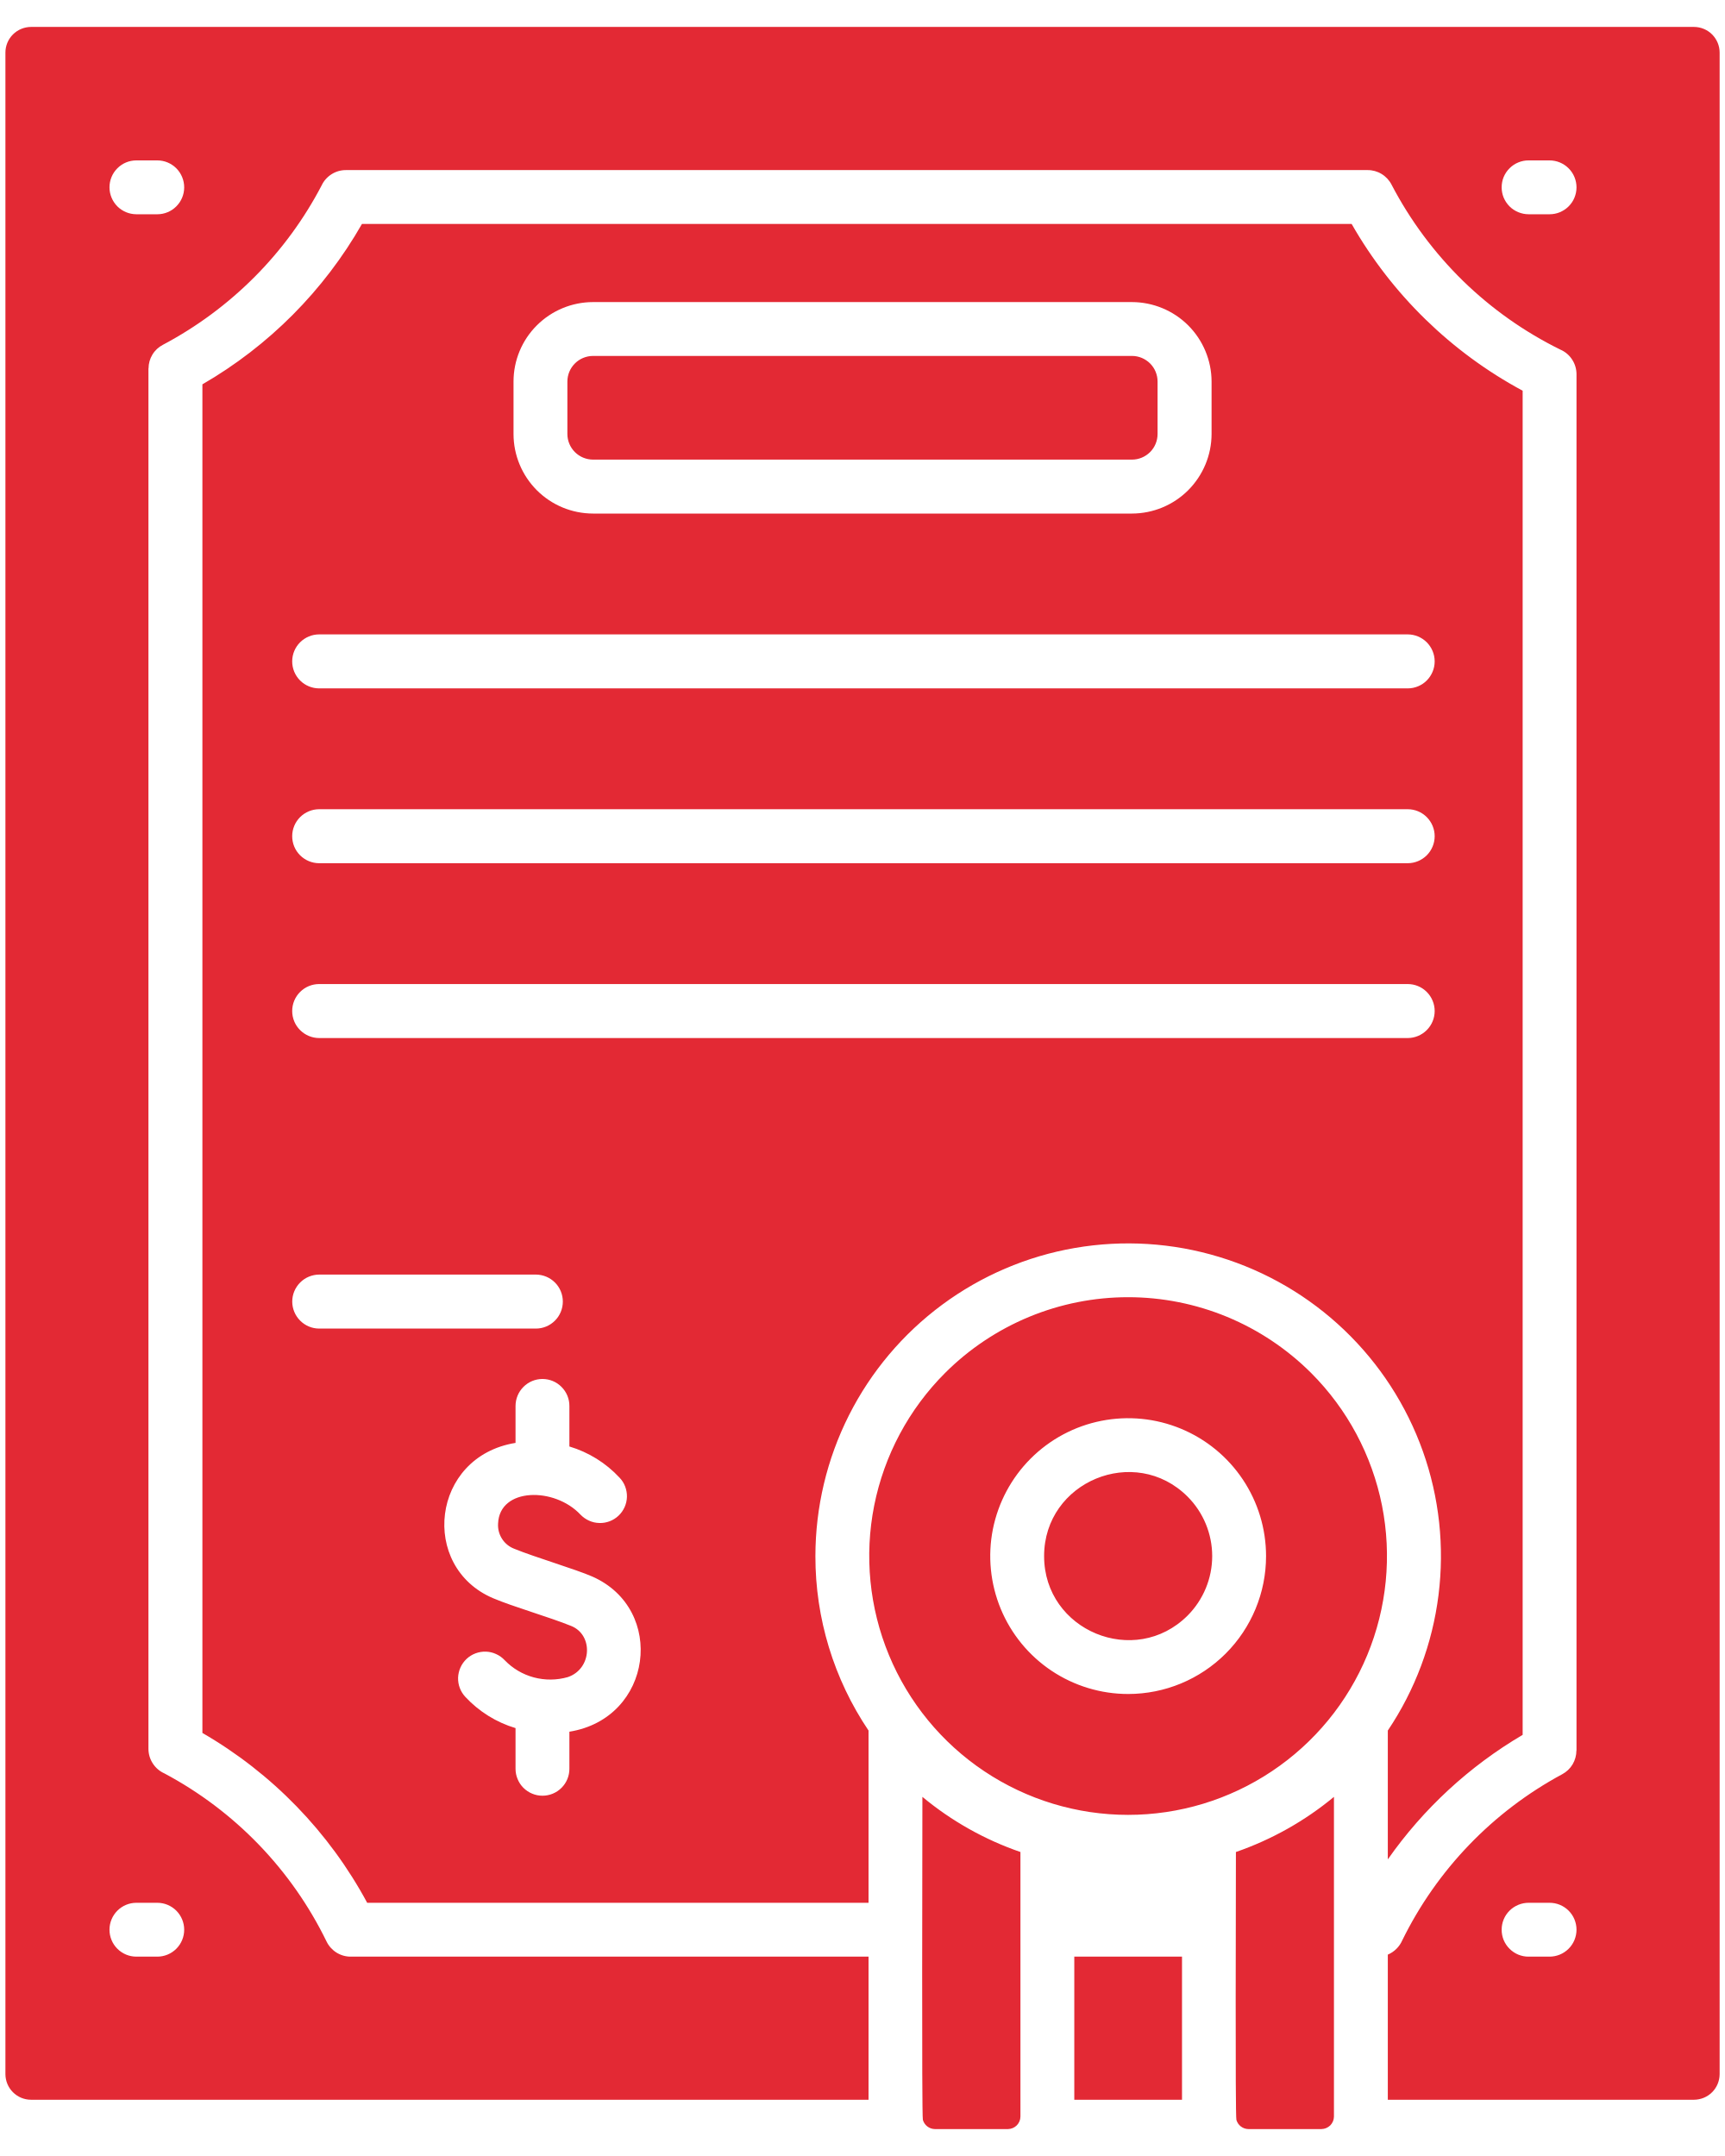
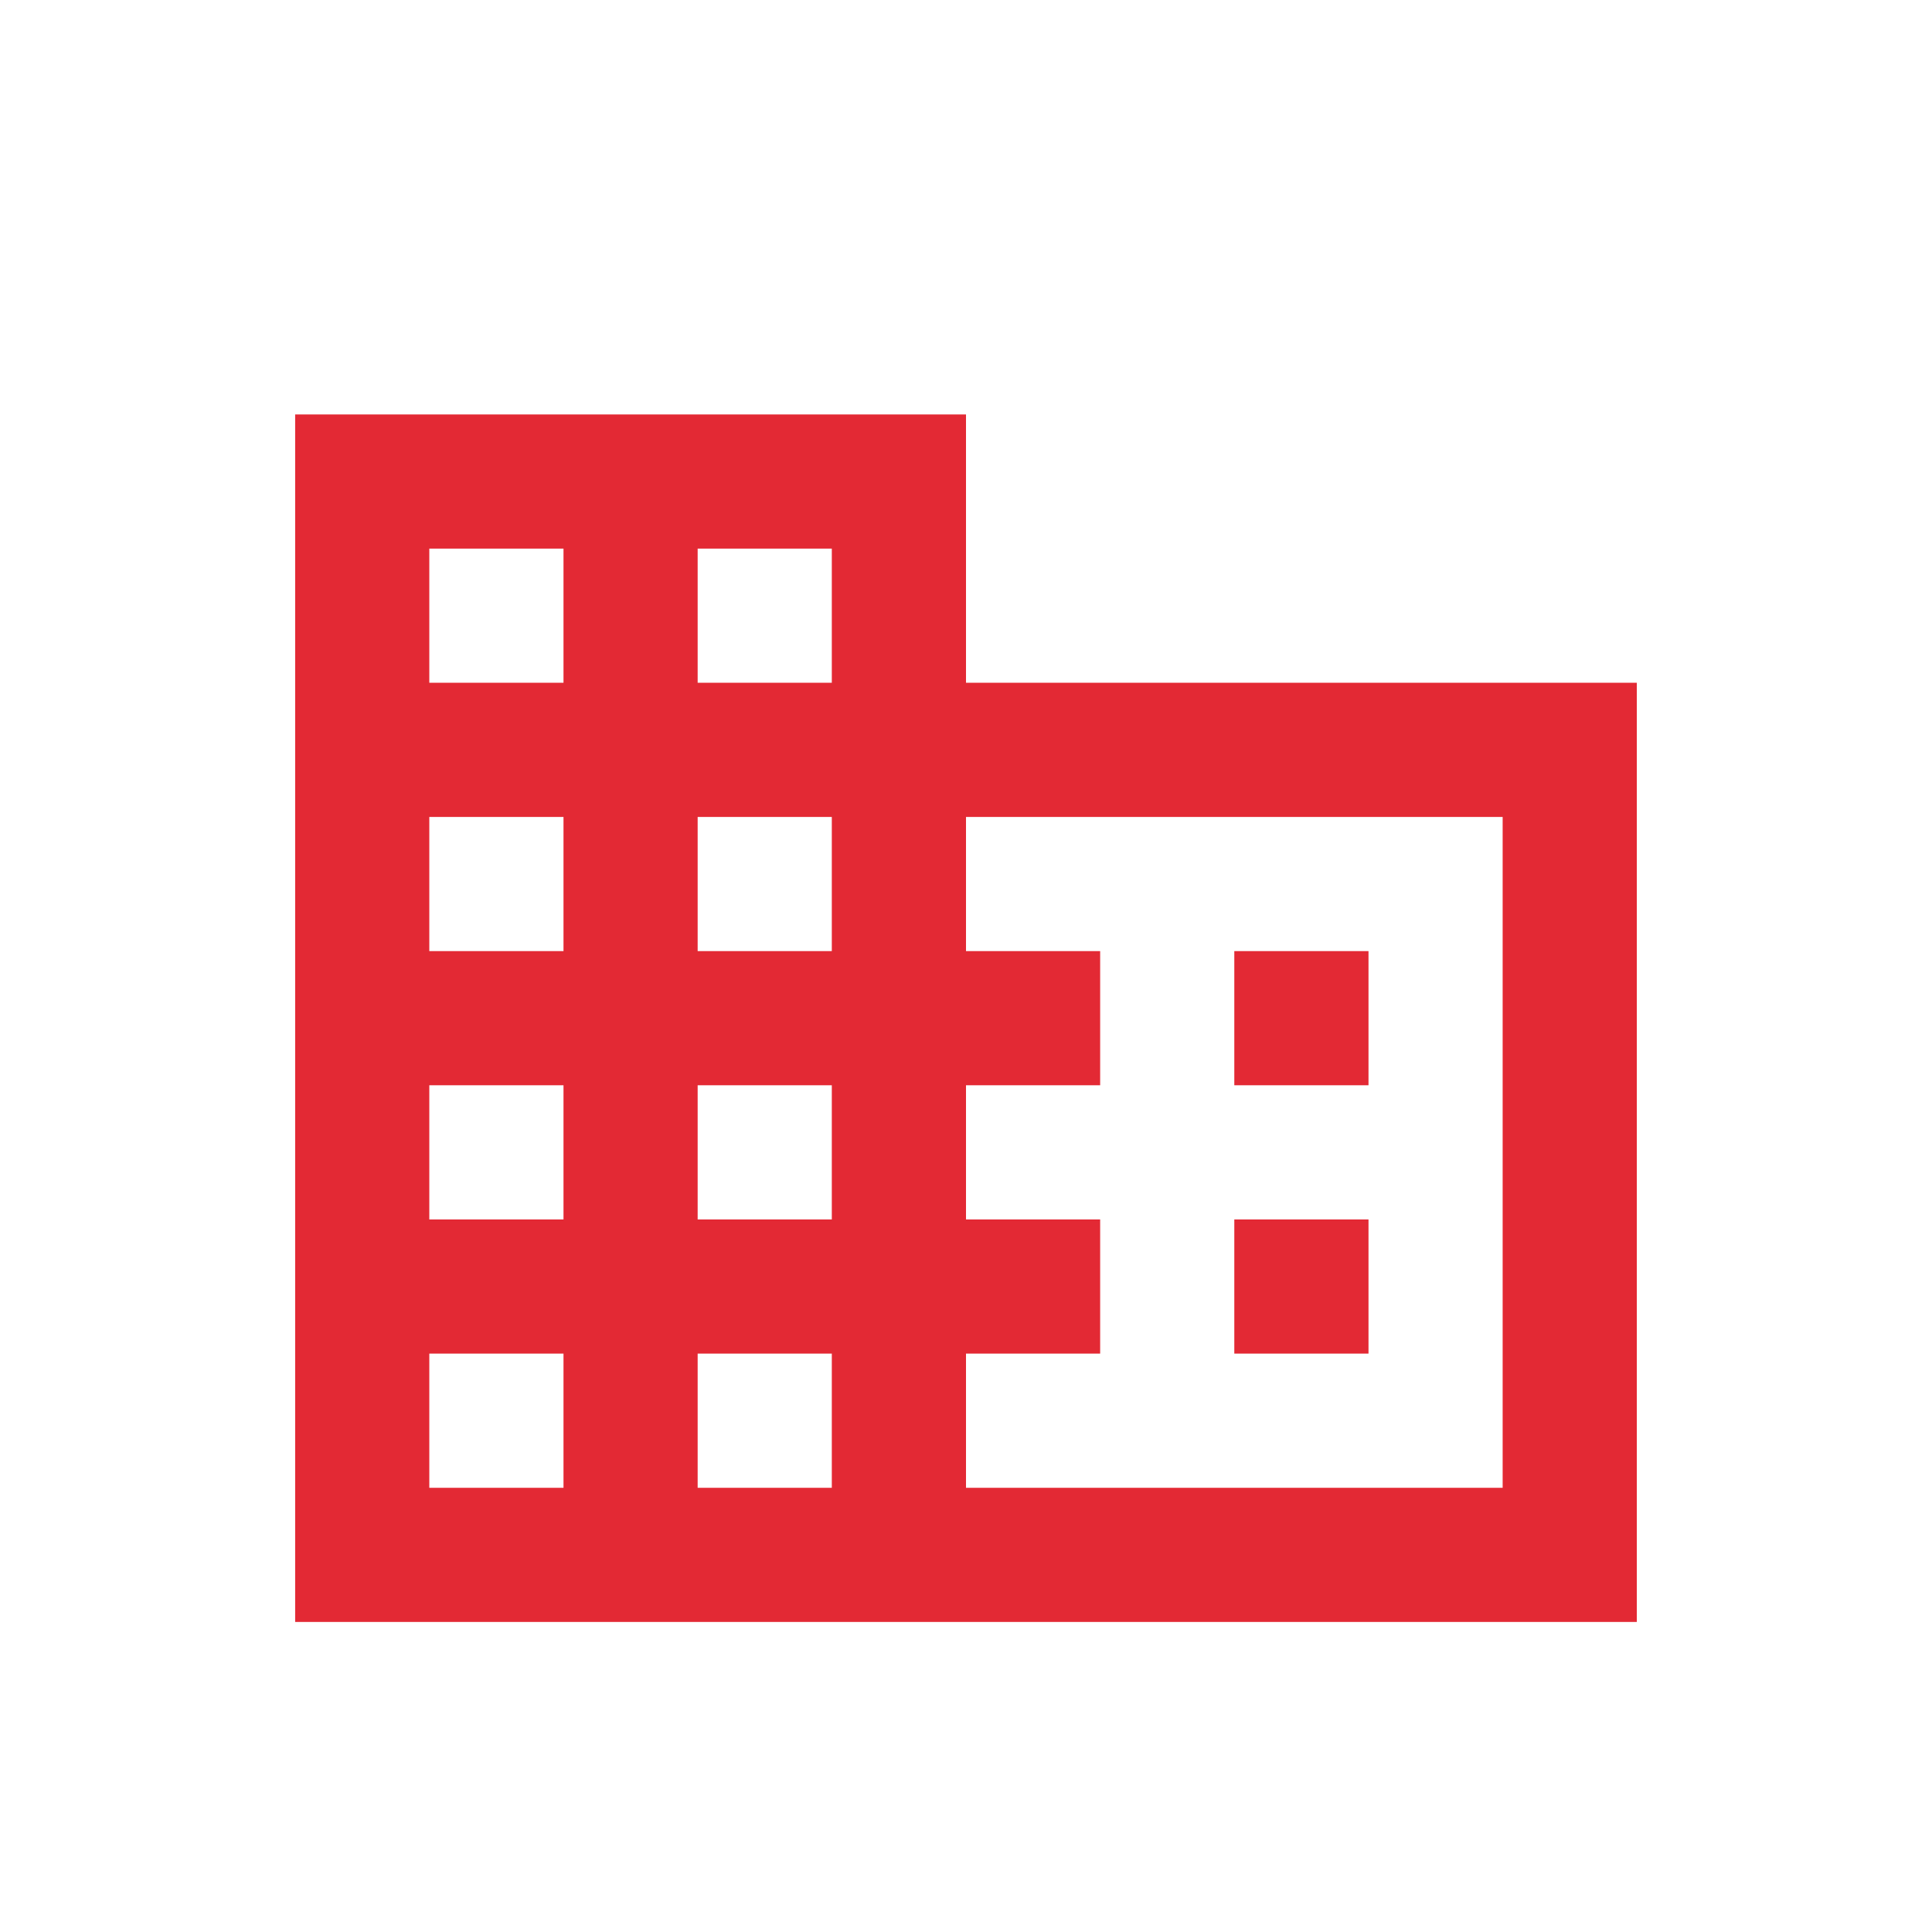
- <svg xmlns="http://www.w3.org/2000/svg" width="36" height="45" viewBox="0 0 36 45" fill="none">
-   <path d="M19.25 37.504C19.857 38.008 20.55 38.398 21.296 38.655V44.177C21.296 44.246 21.268 44.312 21.219 44.361C21.171 44.409 21.105 44.437 21.036 44.438H19.51C19.453 44.437 19.398 44.418 19.353 44.383C19.308 44.349 19.276 44.301 19.26 44.246C19.234 44.153 19.25 38.328 19.25 37.504ZM12.375 9.593H23.624C23.766 9.593 23.901 9.536 24.002 9.436C24.102 9.336 24.158 9.2 24.158 9.058V7.964C24.158 7.822 24.102 7.686 24.002 7.586C23.901 7.486 23.766 7.429 23.624 7.429H12.375C12.233 7.43 12.098 7.486 11.998 7.586C11.898 7.686 11.841 7.822 11.841 7.964V9.058C11.841 9.2 11.898 9.336 11.998 9.436C12.098 9.536 12.233 9.592 12.375 9.593ZM21.79 32.479C21.79 34.036 23.683 34.82 24.785 33.72C25.113 33.39 25.298 32.944 25.298 32.479C25.298 32.014 25.113 31.567 24.785 31.238C23.683 30.138 21.79 30.922 21.79 32.479ZM27.363 28.657C28.119 29.413 28.633 30.376 28.842 31.424C29.05 32.471 28.943 33.558 28.534 34.545C28.125 35.532 27.433 36.376 26.544 36.969C25.656 37.563 24.611 37.88 23.543 37.88C22.474 37.88 21.43 37.563 20.541 36.969C19.653 36.376 18.961 35.532 18.552 34.545C18.143 33.558 18.036 32.471 18.244 31.424C18.453 30.376 18.967 29.413 19.723 28.657C20.224 28.156 20.82 27.758 21.476 27.486C22.131 27.215 22.834 27.075 23.543 27.075C24.252 27.075 24.955 27.215 25.61 27.486C26.266 27.758 26.861 28.156 27.363 28.657ZM26.422 32.479C26.422 31.91 26.253 31.353 25.937 30.88C25.621 30.407 25.172 30.038 24.646 29.82C24.12 29.602 23.541 29.545 22.983 29.656C22.424 29.767 21.912 30.041 21.509 30.444C21.107 30.846 20.833 31.359 20.721 31.917C20.61 32.476 20.668 33.054 20.885 33.58C21.103 34.106 21.472 34.556 21.945 34.872C22.419 35.188 22.975 35.357 23.544 35.357C24.308 35.357 25.04 35.053 25.579 34.514C26.119 33.974 26.422 33.242 26.422 32.479ZM17.017 32.479C17.015 33.776 17.401 35.044 18.126 36.12V39.715H7.663C6.868 38.238 5.677 37.01 4.224 36.17V8.022C5.611 7.22 6.76 6.065 7.554 4.674H28.208C29.048 6.145 30.285 7.352 31.777 8.155V36.21C30.664 36.865 29.704 37.751 28.963 38.809V36.12C29.532 35.273 29.894 34.305 30.021 33.293C30.148 32.281 30.037 31.253 29.695 30.292C29.353 29.331 28.791 28.464 28.053 27.759C27.316 27.055 26.424 26.533 25.448 26.236C24.472 25.938 23.441 25.874 22.435 26.047C21.43 26.22 20.48 26.627 19.66 27.234C18.841 27.841 18.175 28.631 17.716 29.542C17.257 30.453 17.018 31.459 17.017 32.479ZM10.717 9.058C10.717 9.498 10.892 9.92 11.203 10.232C11.514 10.543 11.935 10.718 12.375 10.719H23.624C24.064 10.718 24.486 10.543 24.797 10.232C25.108 9.92 25.284 9.499 25.285 9.058V7.964C25.284 7.524 25.108 7.102 24.797 6.791C24.486 6.481 24.064 6.306 23.624 6.305H12.375C11.935 6.306 11.514 6.481 11.203 6.792C10.892 7.102 10.717 7.524 10.717 7.964L10.717 9.058ZM6.098 13.805C6.098 13.954 6.157 14.097 6.263 14.203C6.369 14.309 6.512 14.368 6.661 14.368H29.378C29.527 14.368 29.67 14.309 29.776 14.203C29.881 14.097 29.941 13.954 29.941 13.805C29.941 13.655 29.881 13.512 29.776 13.406C29.67 13.301 29.527 13.241 29.378 13.241H6.661C6.512 13.241 6.369 13.301 6.263 13.406C6.157 13.512 6.098 13.655 6.098 13.805ZM6.098 17.453C6.098 17.603 6.157 17.746 6.263 17.852C6.369 17.957 6.512 18.017 6.661 18.017H29.378C29.527 18.017 29.67 17.957 29.776 17.852C29.881 17.746 29.941 17.603 29.941 17.453C29.941 17.304 29.881 17.161 29.776 17.055C29.67 16.949 29.527 16.89 29.378 16.89H6.661C6.512 16.89 6.369 16.95 6.263 17.055C6.157 17.161 6.098 17.304 6.098 17.453ZM6.098 21.102C6.098 21.252 6.157 21.395 6.263 21.5C6.369 21.606 6.512 21.666 6.661 21.666H29.378C29.527 21.666 29.67 21.606 29.776 21.5C29.881 21.395 29.941 21.252 29.941 21.102C29.941 20.953 29.881 20.809 29.776 20.704C29.67 20.598 29.527 20.539 29.378 20.539H6.661C6.512 20.539 6.369 20.598 6.263 20.704C6.157 20.809 6.098 20.953 6.098 21.102ZM11.184 27.73C11.334 27.73 11.476 27.67 11.582 27.564C11.687 27.459 11.746 27.316 11.746 27.166C11.746 27.017 11.687 26.874 11.582 26.769C11.476 26.663 11.334 26.604 11.184 26.603H6.661C6.512 26.604 6.369 26.663 6.264 26.769C6.159 26.874 6.099 27.017 6.099 27.166C6.099 27.316 6.159 27.459 6.264 27.564C6.369 27.67 6.512 27.73 6.661 27.73H11.184ZM12.364 32.907C12.005 32.75 11.171 32.505 10.735 32.327C10.629 32.287 10.538 32.214 10.477 32.118C10.415 32.022 10.387 31.909 10.395 31.796C10.427 31.046 11.57 31.033 12.114 31.613C12.165 31.666 12.226 31.709 12.293 31.739C12.36 31.77 12.433 31.786 12.507 31.788C12.58 31.791 12.654 31.778 12.723 31.752C12.791 31.726 12.855 31.686 12.908 31.636C12.962 31.585 13.005 31.524 13.035 31.457C13.065 31.39 13.082 31.317 13.084 31.243C13.086 31.17 13.073 31.096 13.047 31.027C13.021 30.958 12.981 30.895 12.93 30.842C12.645 30.535 12.284 30.311 11.883 30.191V29.343C11.883 29.194 11.823 29.052 11.718 28.947C11.613 28.841 11.47 28.782 11.321 28.782C11.172 28.782 11.03 28.841 10.924 28.947C10.819 29.052 10.76 29.194 10.759 29.343V30.116C8.995 30.401 8.753 32.705 10.291 33.358C10.703 33.534 11.466 33.752 11.923 33.938C12.386 34.127 12.354 34.833 11.851 35.004C11.62 35.071 11.374 35.073 11.142 35.011C10.909 34.949 10.698 34.824 10.531 34.65C10.48 34.596 10.42 34.553 10.352 34.523C10.285 34.492 10.213 34.475 10.139 34.473C10.066 34.471 9.992 34.483 9.923 34.509C9.854 34.535 9.791 34.574 9.737 34.625C9.684 34.675 9.64 34.736 9.61 34.803C9.58 34.87 9.563 34.943 9.56 35.016C9.558 35.09 9.57 35.163 9.596 35.232C9.622 35.301 9.662 35.364 9.712 35.418C9.997 35.724 10.358 35.949 10.759 36.069V36.917C10.759 36.991 10.773 37.064 10.802 37.132C10.83 37.201 10.871 37.263 10.923 37.315C10.976 37.367 11.037 37.409 11.106 37.437C11.174 37.466 11.247 37.48 11.321 37.48C11.395 37.48 11.468 37.466 11.537 37.437C11.605 37.409 11.667 37.367 11.719 37.315C11.771 37.263 11.813 37.201 11.841 37.132C11.869 37.064 11.883 36.991 11.883 36.917V36.144C13.624 35.864 13.906 33.59 12.364 32.907ZM22.42 43.826H24.668V40.839H22.42V43.826ZM35.888 1.097V43.292C35.887 43.434 35.831 43.569 35.731 43.669C35.631 43.769 35.495 43.825 35.354 43.826H28.963V40.797C29.097 40.74 29.204 40.635 29.263 40.502C29.987 39.025 31.155 37.811 32.604 37.031C32.693 36.983 32.768 36.912 32.82 36.825C32.871 36.738 32.899 36.638 32.899 36.537H32.901V7.812C32.901 7.703 32.87 7.596 32.809 7.504C32.75 7.412 32.664 7.34 32.564 7.297C31.816 6.929 31.131 6.445 30.534 5.864C29.933 5.276 29.429 4.598 29.04 3.852C28.993 3.761 28.921 3.684 28.833 3.631C28.745 3.577 28.643 3.549 28.54 3.55H7.222C7.115 3.549 7.01 3.579 6.92 3.636C6.83 3.693 6.757 3.774 6.712 3.871C6.345 4.573 5.875 5.215 5.317 5.776C4.753 6.343 4.107 6.822 3.401 7.196C3.31 7.243 3.234 7.313 3.181 7.401C3.128 7.488 3.1 7.588 3.1 7.69H3.098V36.5C3.098 36.609 3.129 36.715 3.189 36.807C3.248 36.899 3.333 36.971 3.432 37.015C4.902 37.798 6.086 39.026 6.815 40.523C6.861 40.618 6.933 40.698 7.022 40.754C7.112 40.81 7.215 40.84 7.32 40.839H18.126V43.826H0.647C0.506 43.826 0.37 43.769 0.27 43.669C0.17 43.569 0.114 43.434 0.113 43.292V1.097C0.113 0.955 0.17 0.819 0.27 0.719C0.37 0.619 0.506 0.563 0.647 0.562H35.354C35.496 0.563 35.631 0.619 35.731 0.719C35.831 0.82 35.888 0.955 35.888 1.097ZM2.845 39.715C2.696 39.715 2.554 39.775 2.449 39.88C2.344 39.986 2.285 40.128 2.285 40.277C2.285 40.426 2.344 40.569 2.449 40.674C2.554 40.779 2.696 40.839 2.845 40.839H3.284C3.432 40.839 3.575 40.779 3.68 40.674C3.785 40.569 3.844 40.426 3.844 40.277C3.844 40.128 3.785 39.986 3.68 39.88C3.575 39.775 3.432 39.715 3.284 39.715H2.845ZM3.844 3.911C3.844 3.762 3.785 3.619 3.68 3.513C3.575 3.408 3.433 3.348 3.284 3.348H2.845C2.696 3.348 2.554 3.407 2.449 3.513C2.344 3.618 2.285 3.761 2.285 3.91C2.285 4.058 2.344 4.201 2.449 4.307C2.554 4.412 2.696 4.471 2.845 4.472H3.284C3.432 4.472 3.575 4.413 3.68 4.307C3.785 4.202 3.844 4.06 3.844 3.911ZM32.901 40.276C32.901 40.202 32.886 40.129 32.858 40.061C32.83 39.993 32.788 39.931 32.736 39.879C32.684 39.827 32.621 39.785 32.553 39.757C32.485 39.729 32.412 39.715 32.338 39.715H31.902C31.828 39.715 31.755 39.729 31.686 39.758C31.618 39.786 31.556 39.827 31.504 39.879C31.451 39.931 31.41 39.993 31.381 40.062C31.353 40.13 31.339 40.203 31.339 40.277C31.339 40.351 31.353 40.424 31.381 40.493C31.41 40.561 31.451 40.623 31.504 40.675C31.556 40.727 31.618 40.769 31.686 40.797C31.755 40.825 31.828 40.84 31.902 40.839H32.338C32.487 40.839 32.63 40.78 32.736 40.674C32.842 40.569 32.901 40.425 32.901 40.276ZM32.901 3.911C32.901 3.762 32.842 3.618 32.736 3.513C32.63 3.407 32.487 3.348 32.338 3.348H31.902C31.828 3.347 31.755 3.362 31.687 3.39C31.618 3.418 31.556 3.459 31.504 3.512C31.451 3.564 31.41 3.626 31.381 3.694C31.353 3.762 31.339 3.836 31.339 3.91C31.339 3.984 31.353 4.057 31.381 4.125C31.41 4.193 31.451 4.255 31.504 4.308C31.556 4.36 31.618 4.401 31.687 4.429C31.755 4.457 31.828 4.472 31.902 4.472H32.338C32.412 4.472 32.485 4.458 32.553 4.43C32.621 4.401 32.684 4.36 32.736 4.308C32.788 4.256 32.83 4.194 32.858 4.126C32.886 4.058 32.901 3.985 32.901 3.911ZM25.803 44.246C25.819 44.301 25.851 44.349 25.896 44.383C25.941 44.418 25.996 44.437 26.053 44.438H27.578C27.647 44.437 27.713 44.409 27.762 44.361C27.811 44.312 27.838 44.246 27.839 44.177V37.504C27.231 38.008 26.538 38.397 25.793 38.655C25.793 39.503 25.777 44.151 25.803 44.246Z" fill="#E32934" />
+ <svg xmlns="http://www.w3.org/2000/svg" width="48" height="48" viewBox="0 0 48 48" fill="none">
+   <path d="M24 16.963V10.297H7.333V40.297H40.666V16.963H24ZM14 36.964H10.666V33.63H14V36.964ZM14 30.297H10.666V26.963H14V30.297ZM14 23.63H10.666V20.297H14V23.63ZM14 16.963H10.666V13.63H14V16.963ZM20.666 36.964H17.333V33.63H20.666V36.964ZM20.666 30.297H17.333V26.963H20.666V30.297ZM20.666 23.63H17.333V20.297H20.666V23.63ZM20.666 16.963H17.333V13.63H20.666V16.963ZM37.333 36.964H24V33.63H27.333V30.297H24V26.963H27.333V23.63H24V20.297H37.333V36.964ZM34 23.63H30.666V26.963H34V23.63ZM34 30.297H30.666V33.63H34V30.297Z" fill="#E32934" />
</svg>
